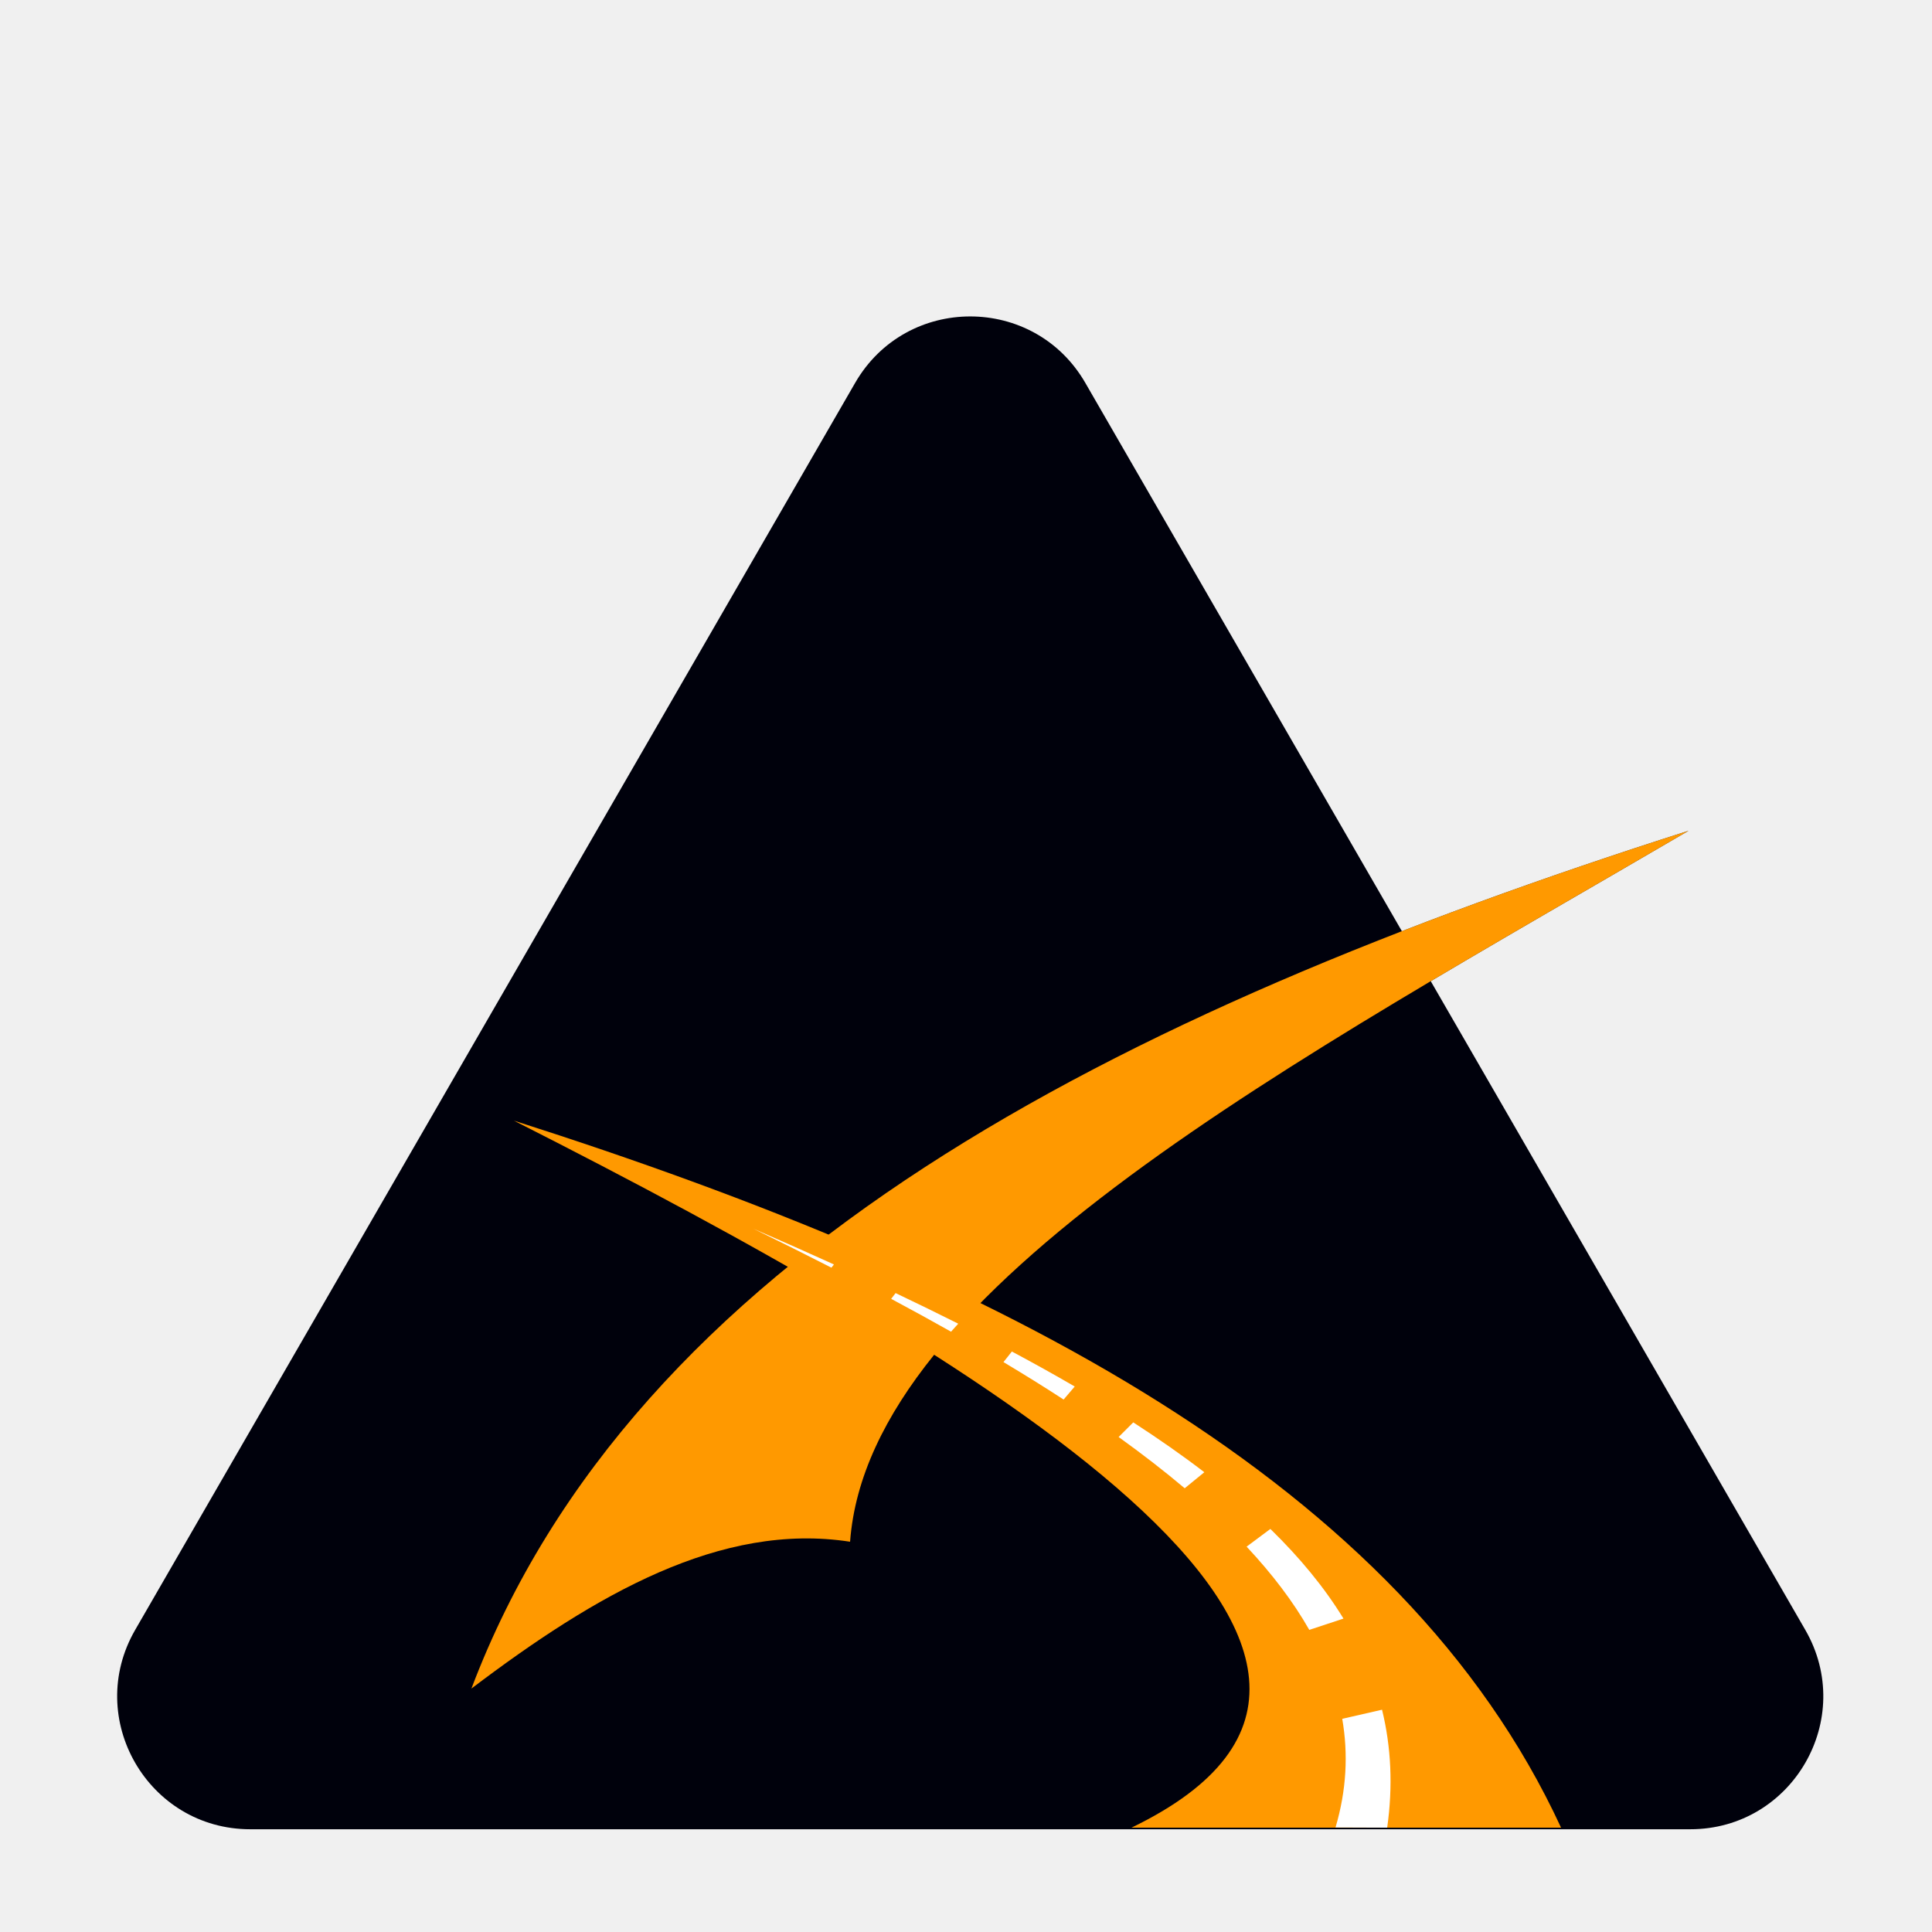
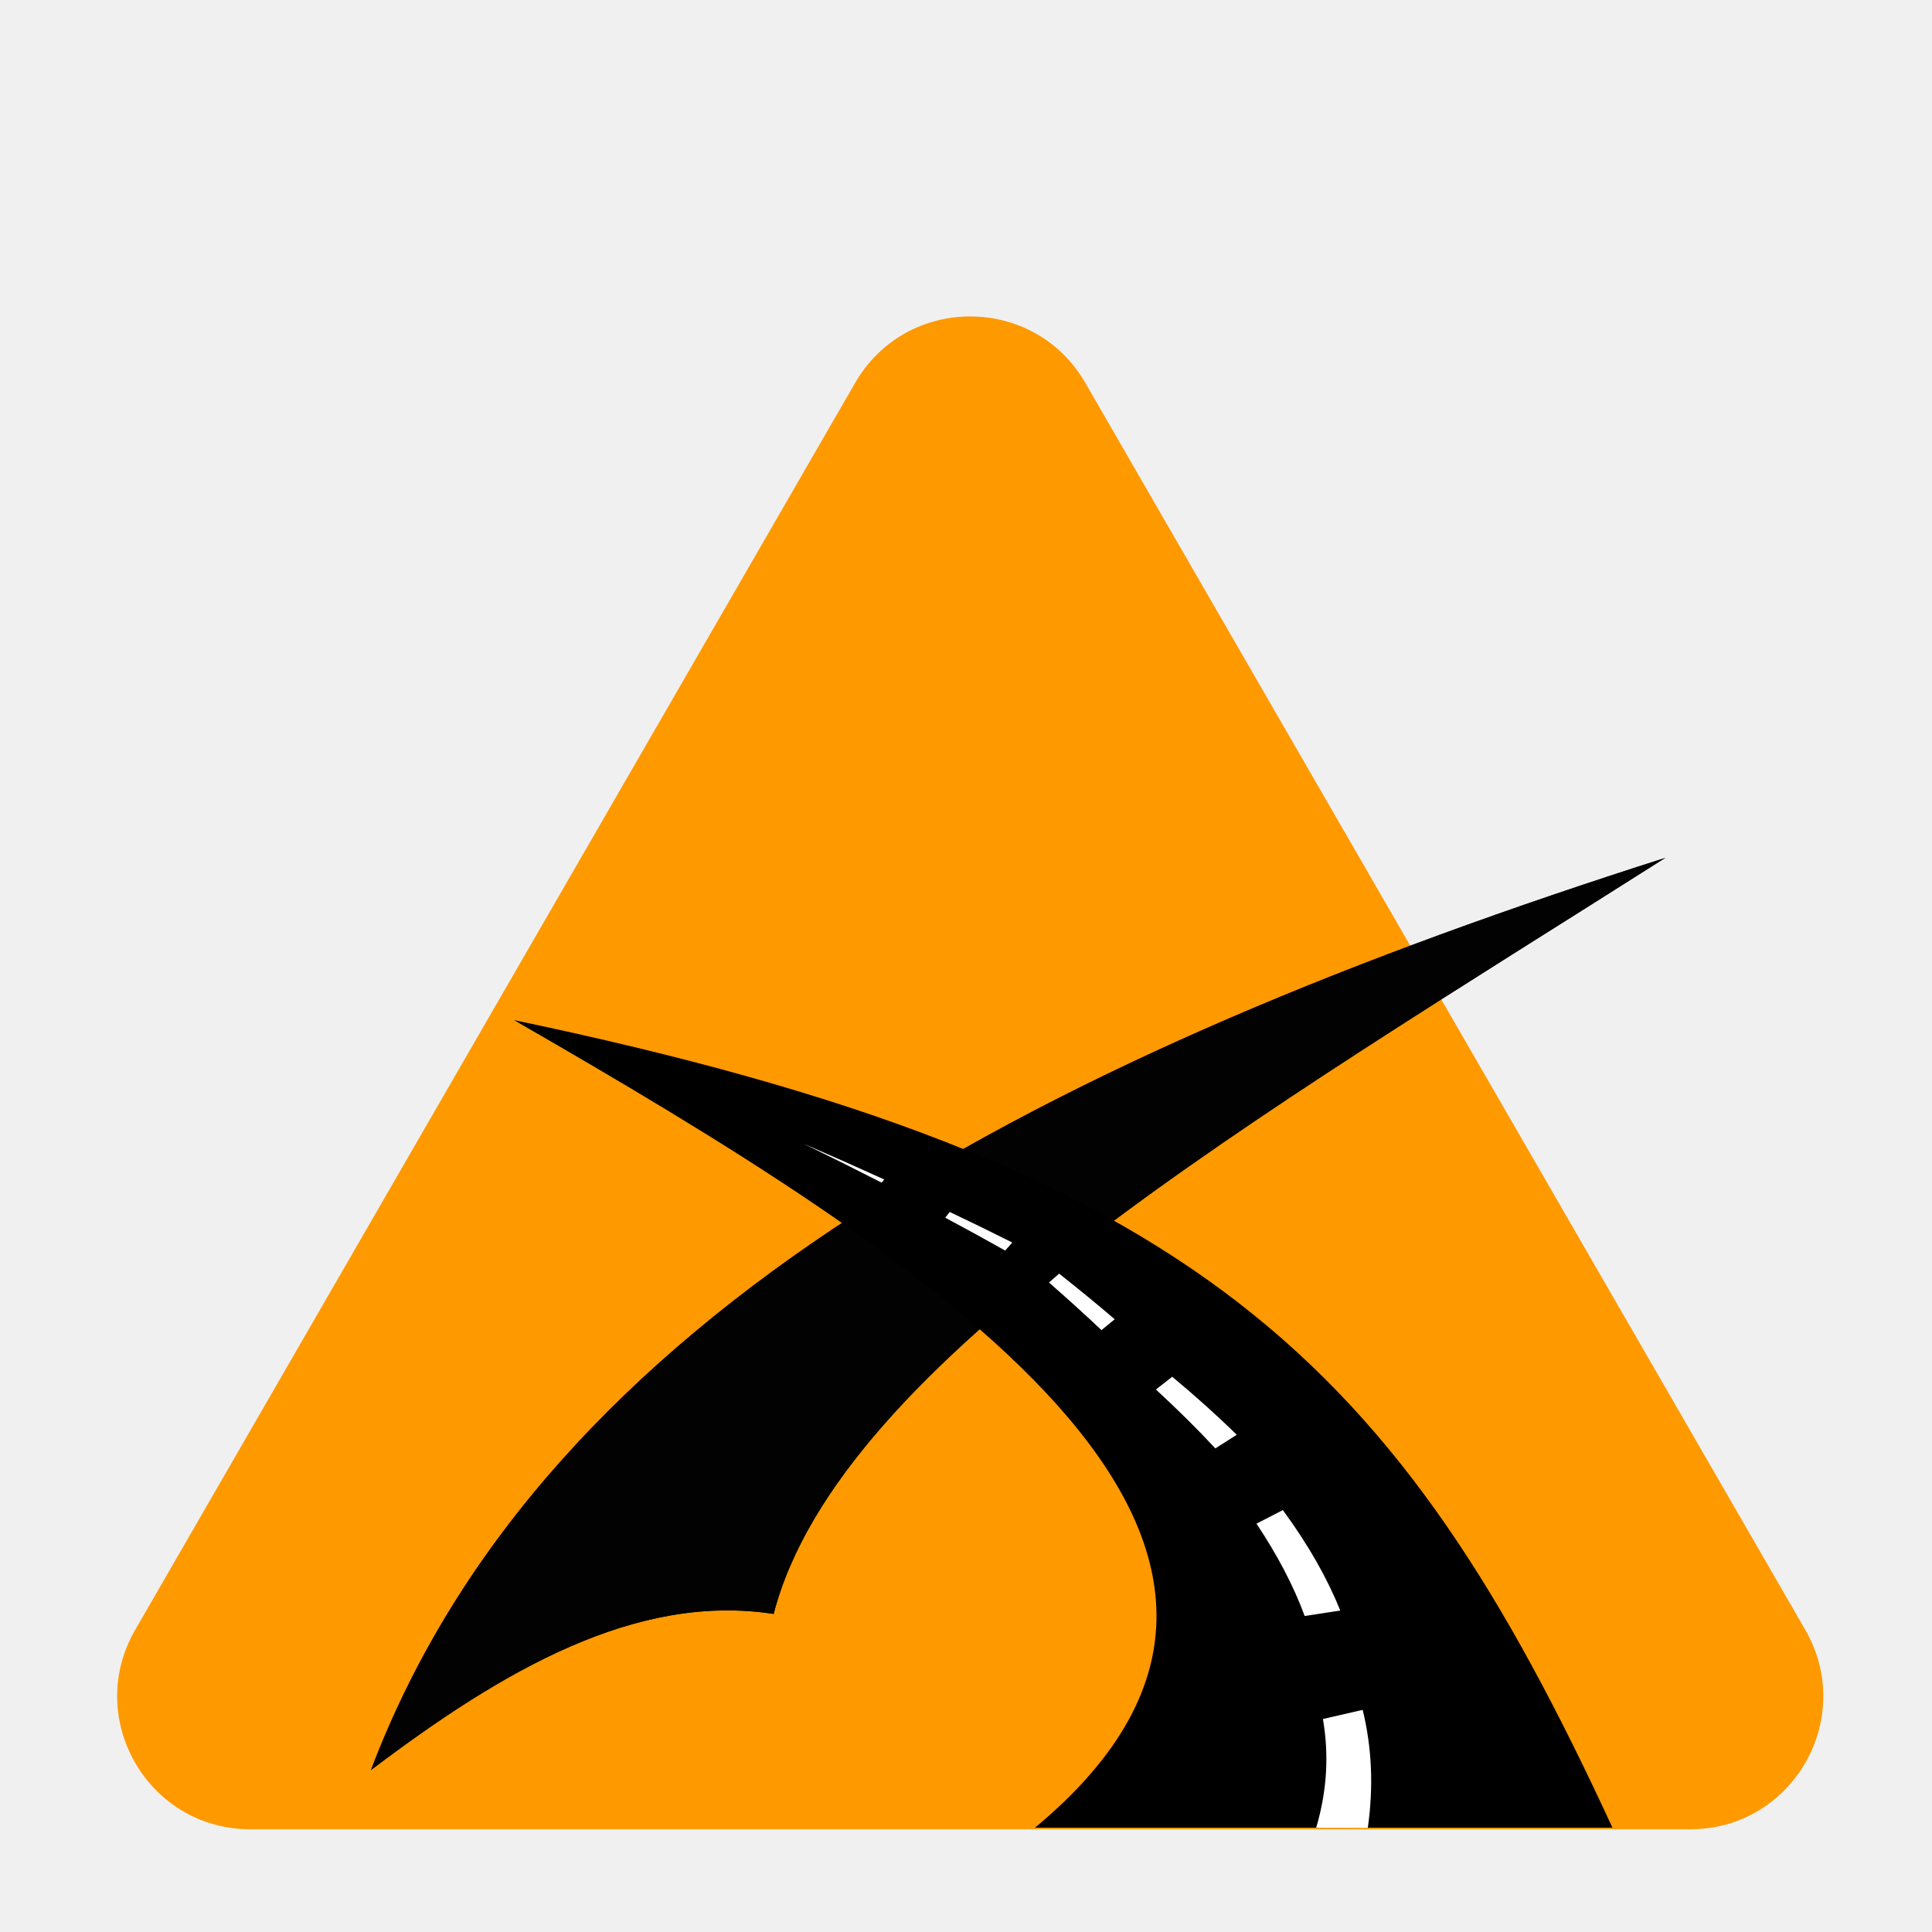
<svg xmlns="http://www.w3.org/2000/svg" version="1.1" id="Layer_1" x="0px" y="0px" viewBox="0 0 500 500" style="enable-background:new 0 0 500 500;" xml:space="preserve">
  <style type="text/css">
- 	.st0{fill:#00010C;}
+ 	.st0{fill:#FF9900;}
	.st1{opacity:0.83;}
- 	.st2{fill:#FF9900;}
+ 	.st2{fill:#020202;}
	.st3{fill:#FFFFFF;}
</style>
  <g>
    <path class="st0" d="M467.21,421.82L280.88,99.09c-13.24-22.93-46.33-22.93-59.57,0L34.98,421.82   c-13.24,22.93,3.31,51.59,29.79,51.59h372.66C463.91,473.41,480.45,444.75,467.21,421.82z M214.4,329.04l2.81-3.57L214.4,329.04z    M229.21,337.98l4.34-5.62L229.21,337.98z M244.79,346.15l4.34-4.85L244.79,346.15z M261.13,347.17l-4.85,5.36L261.13,347.17z    M259.09,353.3l3.83-4.85L259.09,353.3z M274.15,363.51l5.87-6.89L274.15,363.51z M288.19,373.21l6.64-6.64L288.19,373.21z    M305.3,386.23l8.43-6.89L305.3,386.23z M320.87,401.55l9.96-7.4L320.87,401.55z M353.04,417.13L335.17,423L353.04,417.13z    M344.62,445.47l18.89-4.34L344.62,445.47z" />
  </g>
  <g>
    <g class="st1">
-       <path d="M122,437c32.14-24.34,64.54-43.16,98-38c4.91-66.26,115.81-124.78,217-184C287.76,262.59,164.23,325.54,122,437z     M214.4,329.04l2.81-3.57L214.4,329.04z M229.21,337.98l4.34-5.62L229.21,337.98z M244.79,346.15l4.34-4.85L244.79,346.15z" />
+       <path d="M96,458.1c34.19-25.89,68.63-45.9,104.22-40.41C217.2,352.03,325.67,288.85,431,222C272.28,272.62,140.91,339.56,96,458.1    z M194.27,343.28l2.99-3.8L194.27,343.28z M210.02,352.79l4.62-5.97L210.02,352.79z M226.58,361.48l4.62-5.16L226.58,361.48z" />
    </g>
    <g>
-       <path class="st2" d="M122,437c32.14-24.34,64.54-43.16,98-38c4.91-66.26,115.81-124.78,217-184    C287.76,262.59,164.23,325.54,122,437z M214.4,329.04l2.81-3.57L214.4,329.04z M229.21,337.98l4.34-5.62L229.21,337.98z     M244.79,346.15l4.34-4.85L244.79,346.15z" />
+       <path class="st2" d="M96,458.1c34.19-25.89,68.63-45.9,104.22-40.41C217.2,352.03,325.67,288.85,431,222    C272.28,272.62,140.91,339.56,96,458.1z M194.27,343.28l2.99-3.8L194.27,343.28z M210.02,352.79l4.62-5.97L210.02,352.79z     M226.58,361.48l4.62-5.16L226.58,361.48z" />
    </g>
  </g>
-   <path class="st2" d="M292.82,473H404c-41.28-89.38-144.85-142.72-271-182.98C253.76,351.22,383.89,429.01,292.82,473z M214.4,329.04  l2.81-3.57L214.4,329.04z M229.21,337.98l4.34-5.62L229.21,337.98z M244.79,346.15l4.34-4.85L244.79,346.15z M261.13,347.17  l-4.85,5.36L261.13,347.17z M259.09,353.3l3.83-4.85L259.09,353.3z M274.15,363.51l5.87-6.89L274.15,363.51z M288.19,373.21  l6.64-6.64L288.19,373.21z M363.51,441.13l-18.89,4.34L363.51,441.13z M353.04,417.13L335.17,423L353.04,417.13z M305.3,386.23  l8.43-6.89L305.3,386.23z M320.87,401.55l9.96-7.4L320.87,401.55z" />
-   <path class="st3" d="M347.37,444.83c1.58,9.11,1.11,18.47-1.74,28.12L359,473c1.52-10.74,1.03-20.88-1.33-30.53L347.37,444.83z" />
-   <path class="st3" d="M347.69,418.89c-4.9-8.01-11.24-15.71-18.92-23.2l-6.15,4.58c6.59,7.04,12.06,14.21,16.22,21.54L347.69,418.89z  " />
-   <path class="st3" d="M195,318c6.87,3.35,13.59,6.7,20.17,10.07l0.65-0.83C209.08,324.17,202.15,321.1,195,318z" />
-   <path class="st3" d="M247.99,342.57c-5.24-2.64-10.65-5.27-16.21-7.92l-1.15,1.49c5.28,2.82,10.46,5.66,15.5,8.5L247.99,342.57z" />
-   <path class="st3" d="M278.14,358.83c-5.2-3.03-10.63-6.05-16.27-9.06l-2.17,2.74c5.37,3.21,10.57,6.44,15.56,9.69L278.14,358.83z" />
-   <path class="st3" d="M311.68,381.01c-5.67-4.35-11.81-8.64-18.39-12.9l-3.79,3.79c6.1,4.38,11.81,8.8,17.1,13.26L311.68,381.01z" />
+   <path d="M267.85,473H417.3C361.81,352.84,310,301,133,264C239,325,357,399,267.85,473z M162.43,279.48l3.78-4.81L162.43,279.48z   M182.34,291.49l5.83-7.55L182.34,291.49z M203.27,302.47l5.83-6.52L203.27,302.47z M225.24,303.85l-6.52,7.21L225.24,303.85z   M222.5,312.09l5.15-6.52L222.5,312.09z M242.75,325.81l7.89-9.27L242.75,325.81z M261.62,338.86l8.92-8.92L261.62,338.86z   M362.87,430.15l-25.4,5.83L362.87,430.15z M348.8,397.89l-24.03,7.89L348.8,397.89z M284.62,356.36l11.33-9.27L284.62,356.36z   M305.56,376.95l13.39-9.95L305.56,376.95z" />
+   <path class="st3" d="M342.37,444.88c1.58,9.11,1.11,18.47-1.74,28.12l13.36,0.04c1.52-10.74,1.03-20.88-1.33-30.53L342.37,444.88z" />
+   <path class="st3" d="M346.86,416.8c-3.34-8.26-8.08-16.75-14.86-25.99l-6.82,3.51c5.34,8.03,9.57,16,12.47,23.9L346.86,416.8z" />
+   <path class="st3" d="M208,296c6.87,3.35,13.59,6.7,20.17,10.07l0.65-0.83C222.08,302.17,215.15,299.1,208,296z" />
+   <path class="st3" d="M261.99,321.57c-5.24-2.64-10.65-5.27-16.21-7.92l-1.15,1.49c5.28,2.82,10.46,5.66,15.5,8.5L261.99,321.57z" />
+   <path class="st3" d="M288.49,341.42c-4.57-3.91-9.38-7.84-14.39-11.81l-2.62,2.31c4.71,4.12,9.25,8.22,13.58,12.31L288.49,341.42z" />
+   <path class="st3" d="M320.07,371.32c-5.1-5-10.68-10-16.7-15.02l-4.22,3.31c5.52,5.08,10.67,10.16,15.38,15.23L320.07,371.32z" />
</svg>
